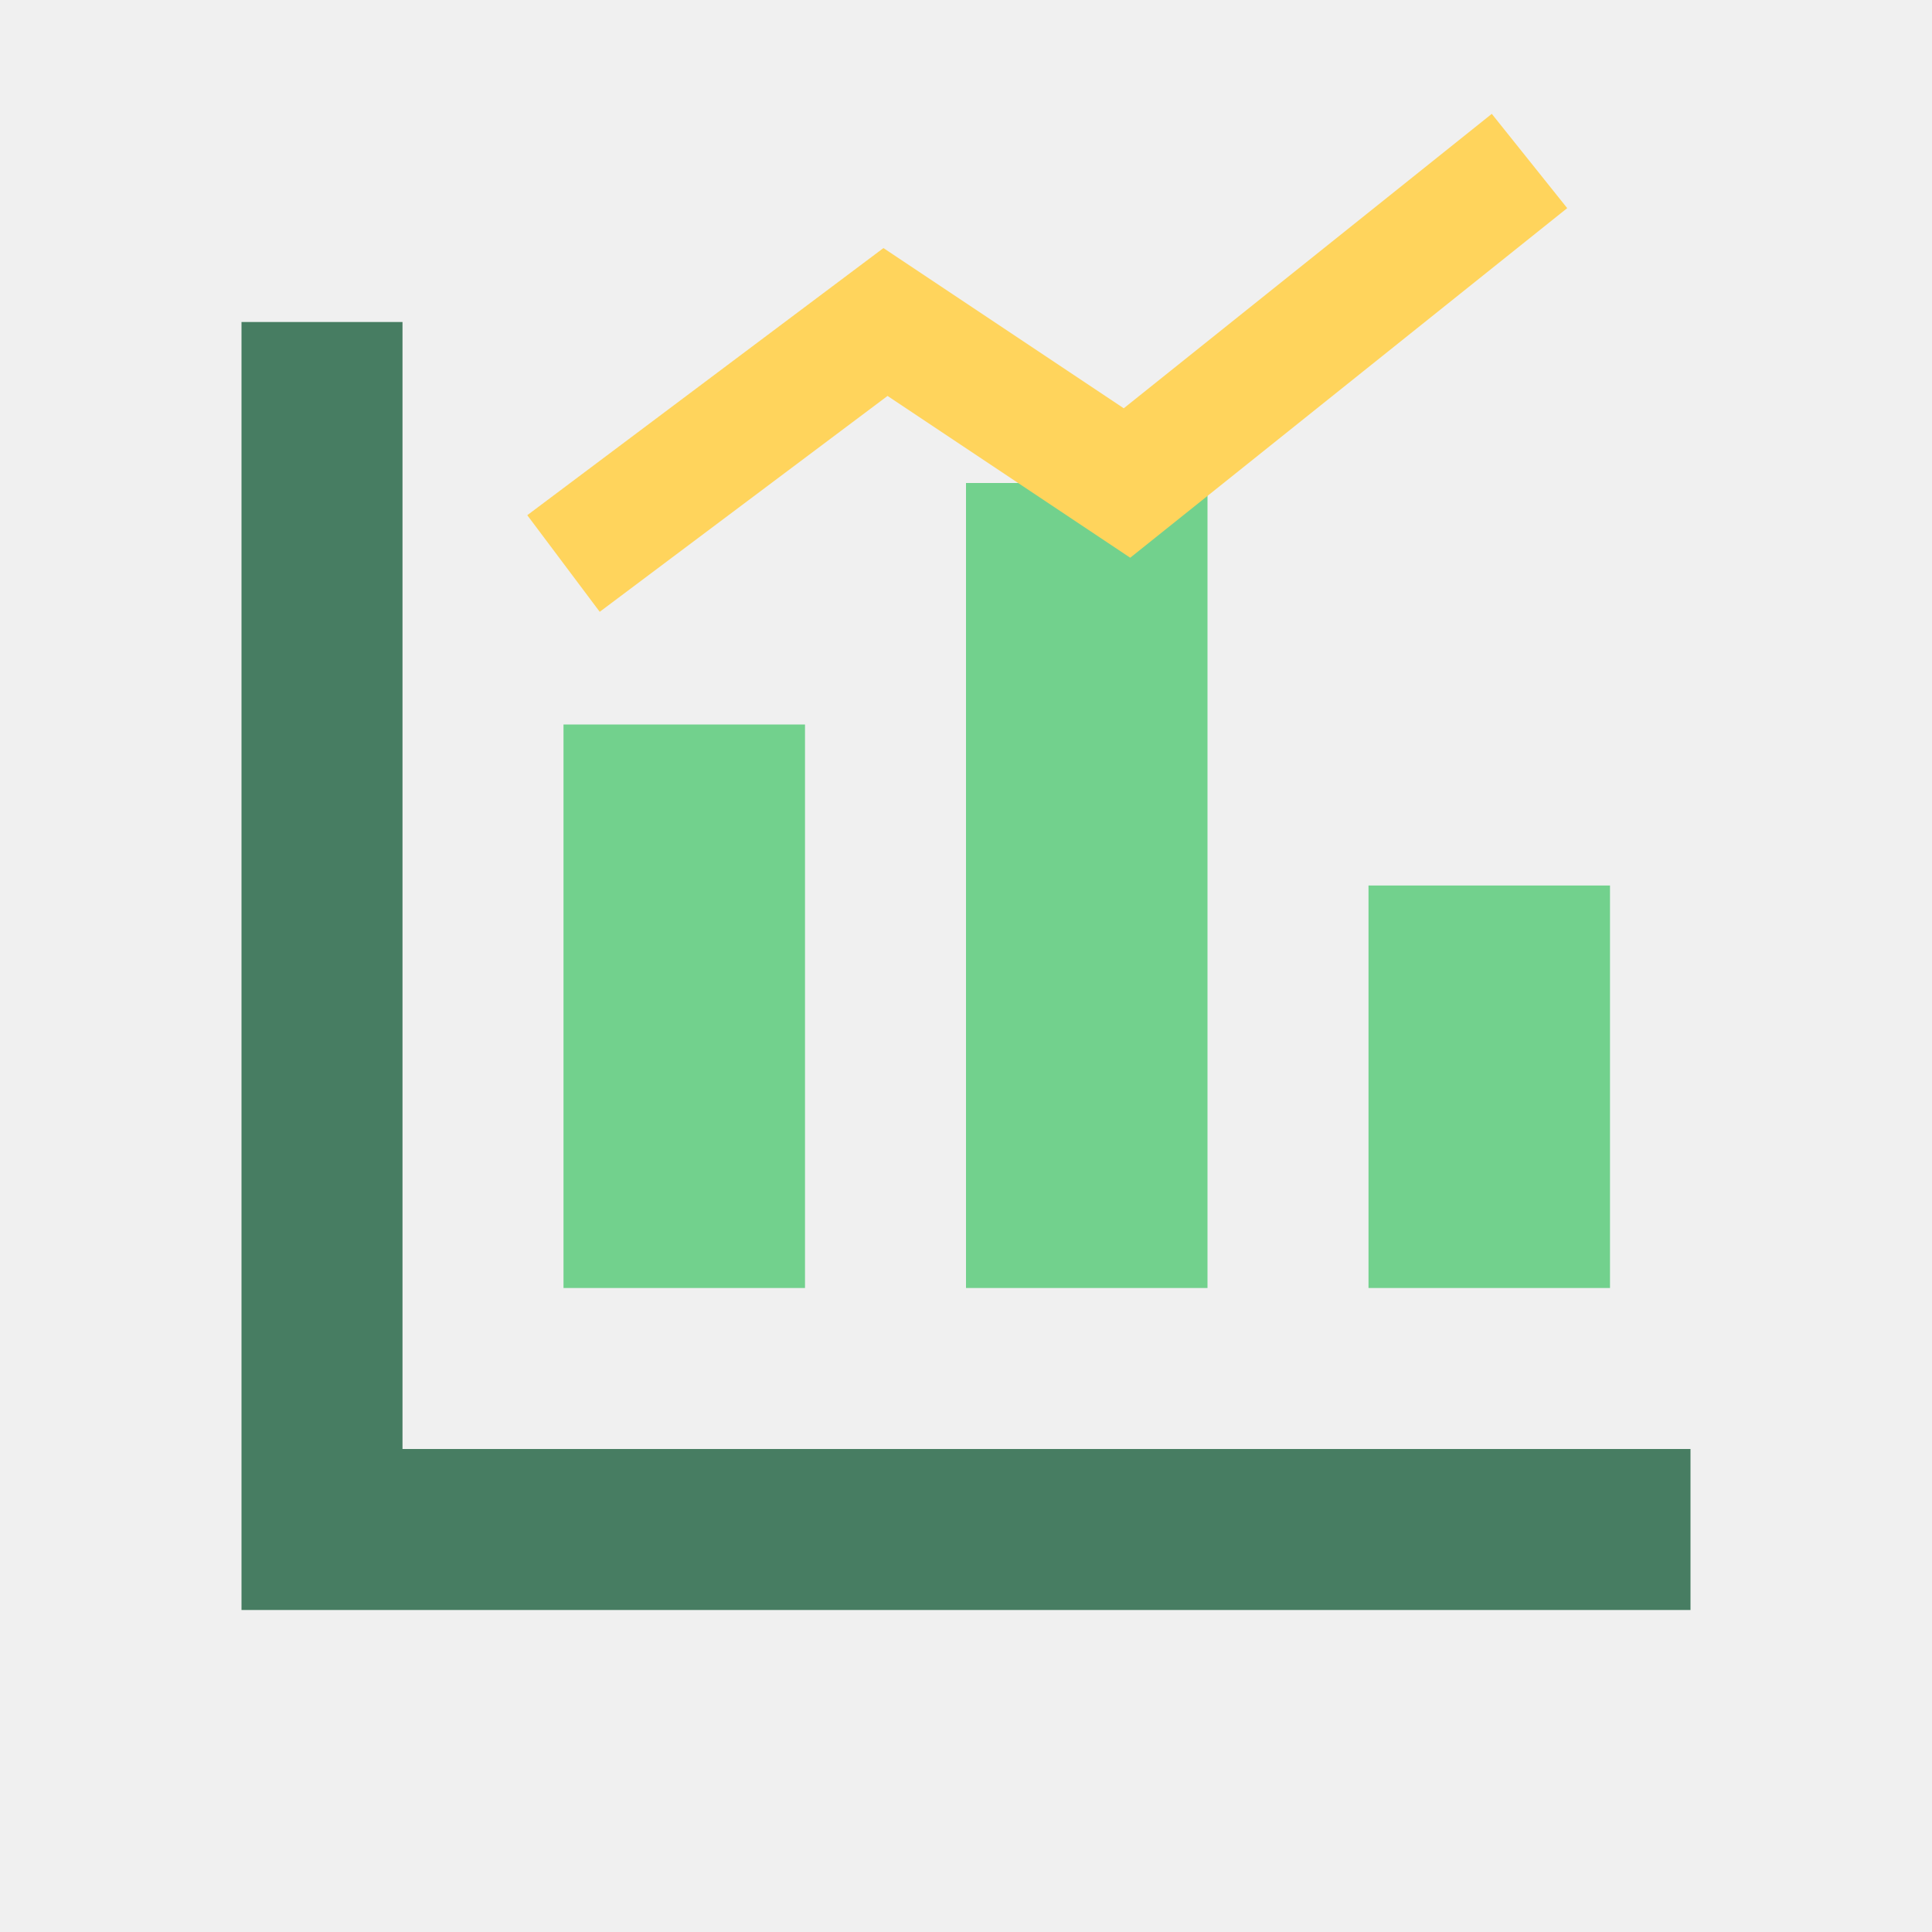
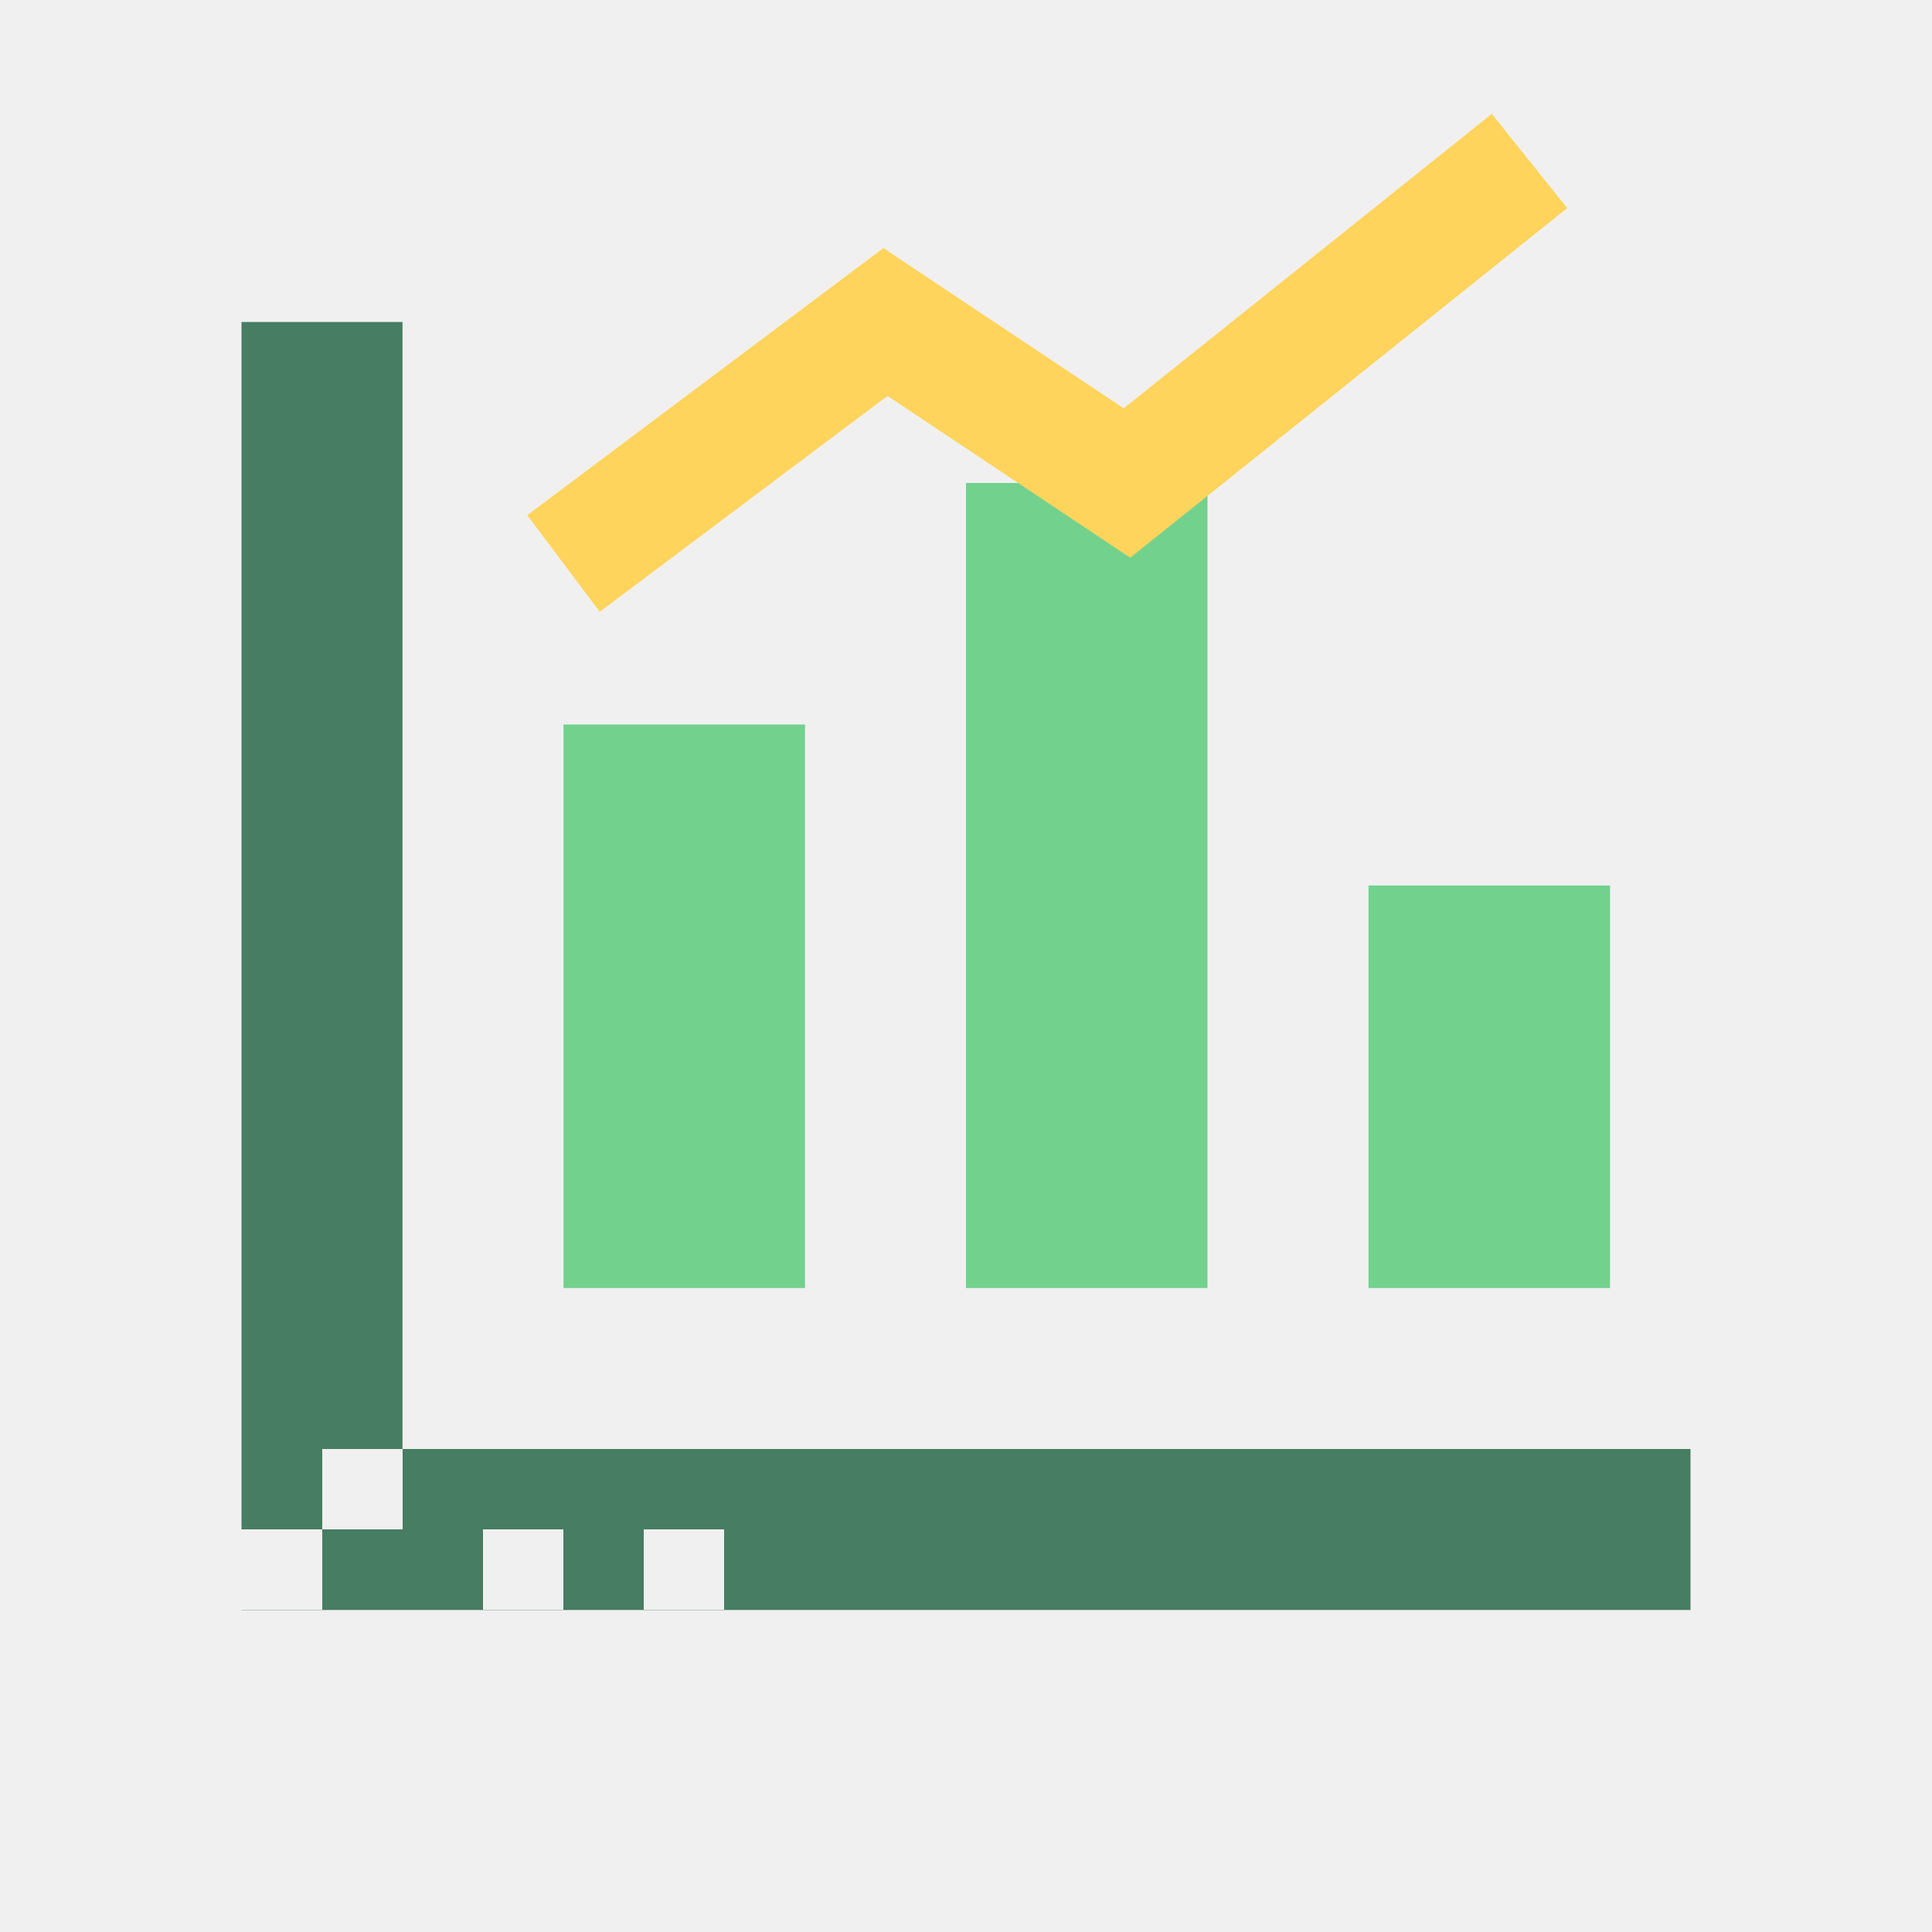
<svg xmlns="http://www.w3.org/2000/svg" viewBox="0 0 24 24" fill="none">
-   <path fill="#477d62" d="M3 20V4h2v14h16v2H3Z" />
-   <path fill="#72d18d" d="M7 16h3V9H7zm5 0h3V6h-3zm5 0h3v-5h-3z" />
-   <path stroke="#ffd45c" stroke-width="1.5" d="m7 7 4-3 3 2 5-4" />
+   <defs>
+     <mask id="dither-edge" maskUnits="userSpaceOnUse" maskContentUnits="userSpaceOnUse" x="0" y="0" width="24" height="24">
+       <rect width="24" height="24" fill="white" />
+       <g fill="black" shape-rendering="crispEdges">
+         <rect x="3" y="19" width="1" height="1" />
+         <rect x="4" y="18" width="1" height="1" />
+         <rect x="6" y="19" width="1" height="1" />
+         <rect x="8" y="19" width="1" height="1" />
+       </g>
+     </mask>
+   </defs>
+   <g mask="url(#dither-edge)">
+     <path fill="#477d62" d="M3 20V4h2v14h16v2H3Z" />
+     <path fill="#72d18d" d="M7 16h3V9H7zm5 0h3V6h-3zm5 0h3v-5h-3z" />
+     <path stroke="#ffd45c" stroke-width="1.5" d="m7 7 4-3 3 2 5-4" />
+   </g>
</svg>
